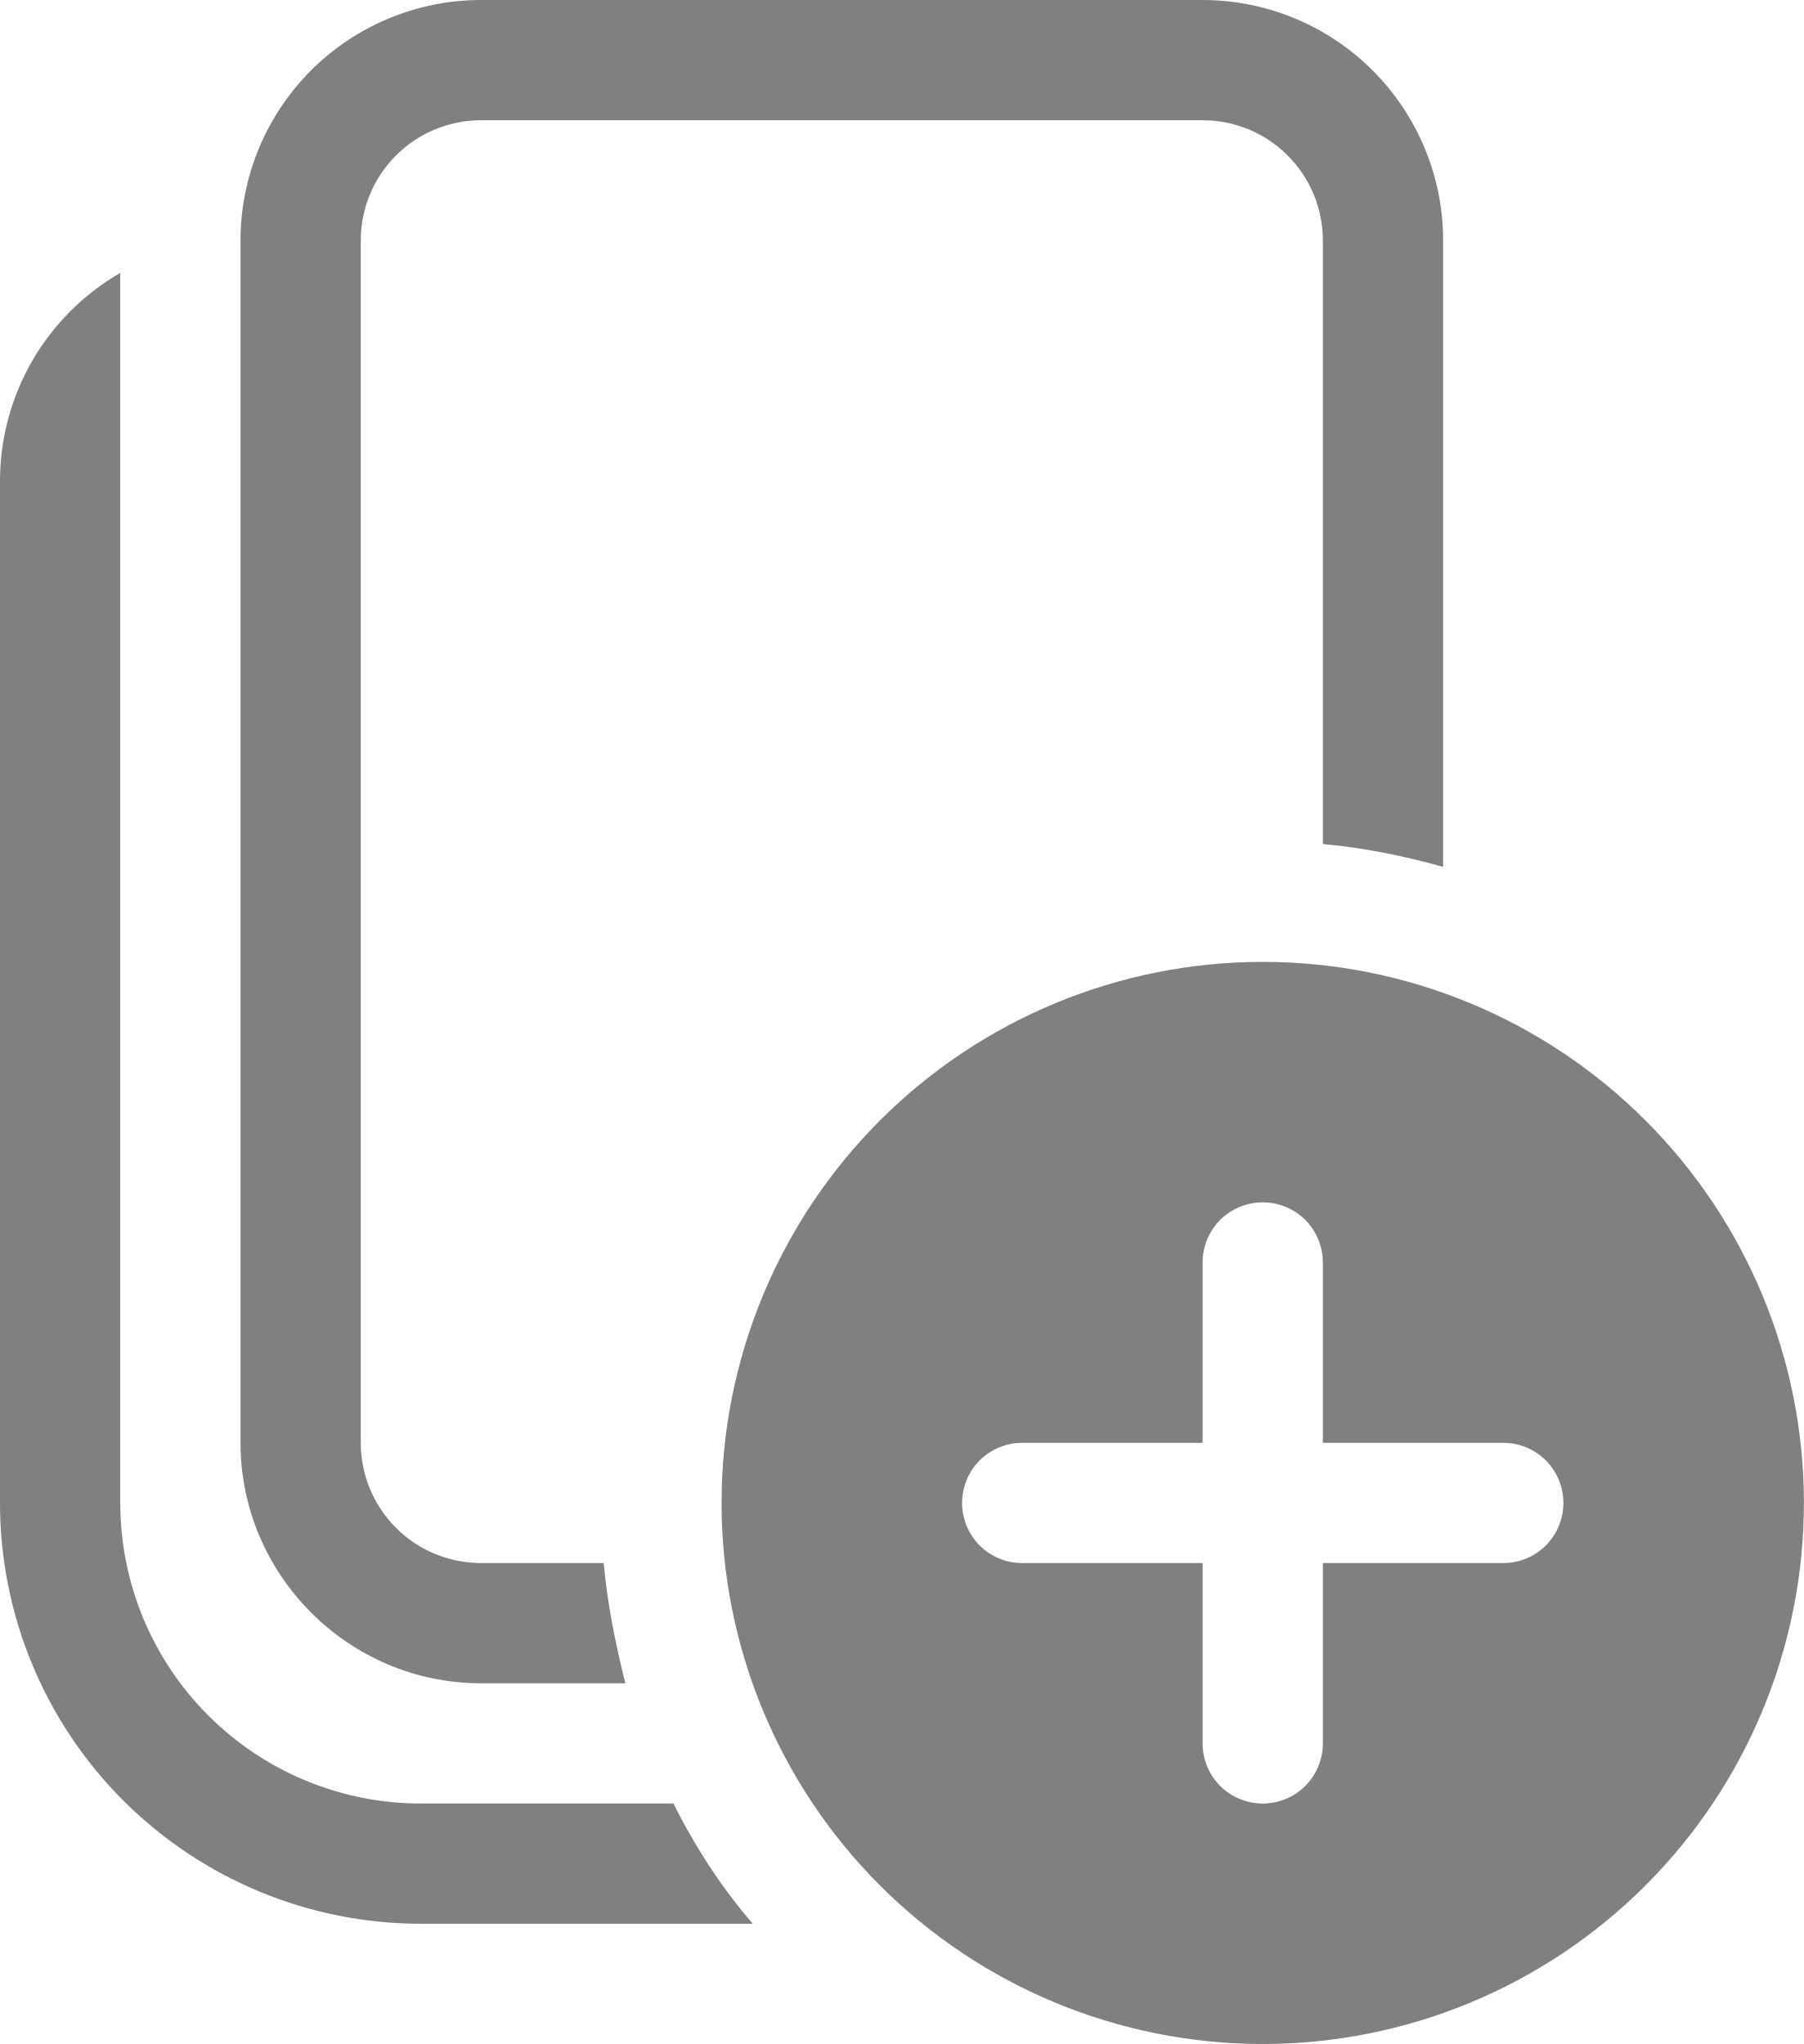
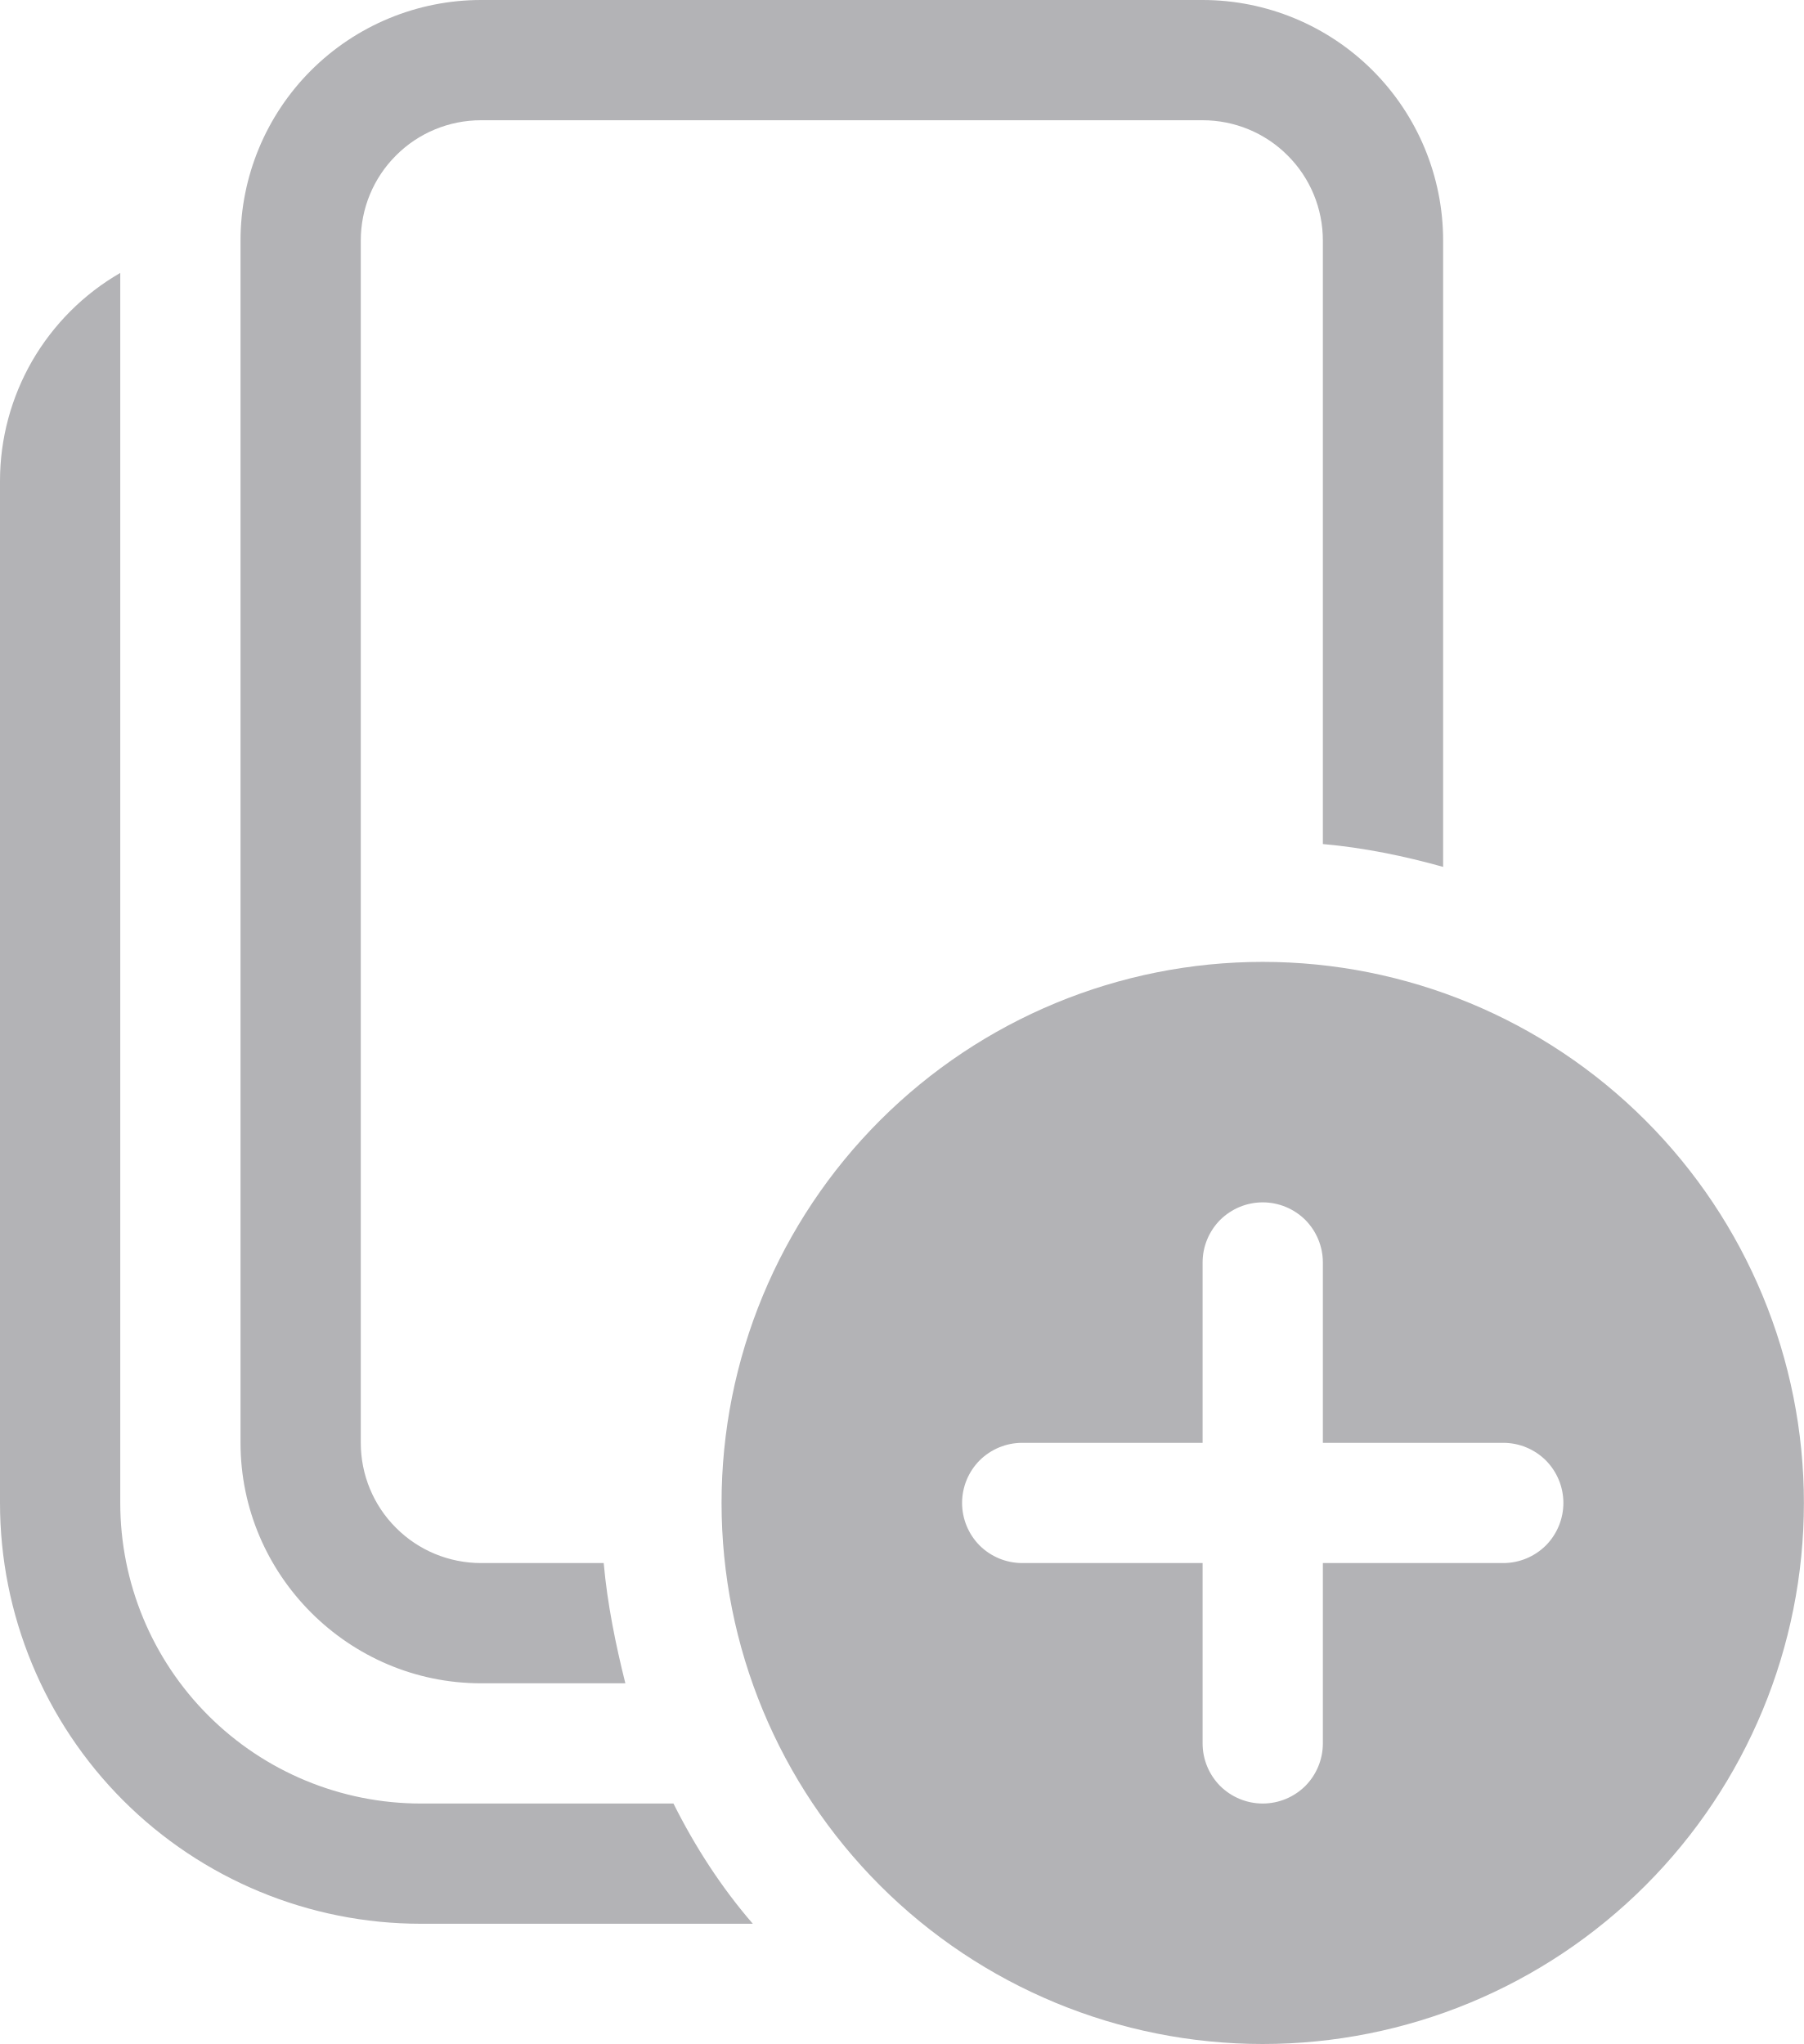
<svg xmlns="http://www.w3.org/2000/svg" width="15" height="17" viewBox="0 0 15 17" fill="none">
-   <path d="M4 0C3.47 0 2.961 0.211 2.586 0.586C2.211 0.961 2 1.47 2 2V12C2 13.1 2.9 14 4 14H5.2C5.12 13.68 5.05 13.34 5.02 13H4C3.735 13 3.48 12.895 3.293 12.707C3.105 12.52 3 12.265 3 12V2C3 1.735 3.105 1.48 3.293 1.293C3.48 1.105 3.735 1 4 1H10C10.265 1 10.52 1.105 10.707 1.293C10.895 1.48 11 1.735 11 2V7.02C11.34 7.05 11.68 7.12 12 7.21V2C12 1.47 11.789 0.961 11.414 0.586C11.039 0.211 10.53 0 10 0H4ZM3.5 15H5.6C5.78 15.36 6 15.7 6.26 16H3.5C2.572 16 1.681 15.631 1.025 14.975C0.369 14.319 0 13.428 0 12.5V4C0 3.649 0.093 3.305 0.268 3.001C0.444 2.698 0.696 2.445 1 2.27V12.5C1 13.163 1.263 13.799 1.732 14.268C2.201 14.737 2.837 15 3.5 15ZM15 12.5C15 13.694 14.526 14.838 13.682 15.682C12.838 16.526 11.694 17 10.5 17C9.307 17 8.162 16.526 7.318 15.682C6.474 14.838 6 13.694 6 12.5C6 11.306 6.474 10.162 7.318 9.318C8.162 8.474 9.307 8 10.5 8C11.694 8 12.838 8.474 13.682 9.318C14.526 10.162 15 11.306 15 12.5ZM11 10.5C11 10.367 10.947 10.24 10.854 10.146C10.76 10.053 10.633 10 10.5 10C10.367 10 10.24 10.053 10.146 10.146C10.053 10.24 10 10.367 10 10.5V12H8.5C8.367 12 8.24 12.053 8.146 12.146C8.053 12.24 8 12.367 8 12.5C8 12.633 8.053 12.76 8.146 12.854C8.24 12.947 8.367 13 8.5 13H10V14.5C10 14.633 10.053 14.76 10.146 14.854C10.24 14.947 10.367 15 10.5 15C10.633 15 10.76 14.947 10.854 14.854C10.947 14.76 11 14.633 11 14.5V13H12.5C12.633 13 12.76 12.947 12.854 12.854C12.947 12.76 13 12.633 13 12.5C13 12.367 12.947 12.24 12.854 12.146C12.76 12.053 12.633 12 12.5 12H11V10.5Z" fill="grey" />
+   <path d="M4 0C3.47 0 2.961 0.211 2.586 0.586C2.211 0.961 2 1.47 2 2V12C2 13.1 2.9 14 4 14H5.2C5.12 13.68 5.05 13.34 5.02 13H4C3.735 13 3.48 12.895 3.293 12.707C3.105 12.52 3 12.265 3 12V2C3 1.735 3.105 1.48 3.293 1.293C3.48 1.105 3.735 1 4 1H10C10.265 1 10.52 1.105 10.707 1.293C10.895 1.48 11 1.735 11 2V7.02C11.34 7.05 11.68 7.12 12 7.21V2C12 1.47 11.789 0.961 11.414 0.586C11.039 0.211 10.53 0 10 0H4ZM3.5 15H5.6C5.78 15.36 6 15.7 6.26 16H3.5C2.572 16 1.681 15.631 1.025 14.975C0.369 14.319 0 13.428 0 12.5V4C0 3.649 0.093 3.305 0.268 3.001C0.444 2.698 0.696 2.445 1 2.27V12.5C1 13.163 1.263 13.799 1.732 14.268C2.201 14.737 2.837 15 3.5 15ZM15 12.5C15 13.694 14.526 14.838 13.682 15.682C12.838 16.526 11.694 17 10.5 17C9.307 17 8.162 16.526 7.318 15.682C6.474 14.838 6 13.694 6 12.5C6 11.306 6.474 10.162 7.318 9.318C8.162 8.474 9.307 8 10.5 8C11.694 8 12.838 8.474 13.682 9.318C14.526 10.162 15 11.306 15 12.5ZM11 10.5C11 10.367 10.947 10.24 10.854 10.146C10.76 10.053 10.633 10 10.5 10C10.367 10 10.24 10.053 10.146 10.146C10.053 10.24 10 10.367 10 10.5V12H8.5C8.367 12 8.24 12.053 8.146 12.146C8.053 12.24 8 12.367 8 12.5C8 12.633 8.053 12.76 8.146 12.854C8.24 12.947 8.367 13 8.5 13H10V14.5C10 14.633 10.053 14.76 10.146 14.854C10.24 14.947 10.367 15 10.5 15C10.633 15 10.76 14.947 10.854 14.854C10.947 14.76 11 14.633 11 14.5V13H12.5C12.633 13 12.76 12.947 12.854 12.854C12.947 12.76 13 12.633 13 12.5C13 12.367 12.947 12.24 12.854 12.146C12.76 12.053 12.633 12 12.5 12H11V10.5Z" fill="#b3b3b6" />
</svg>
